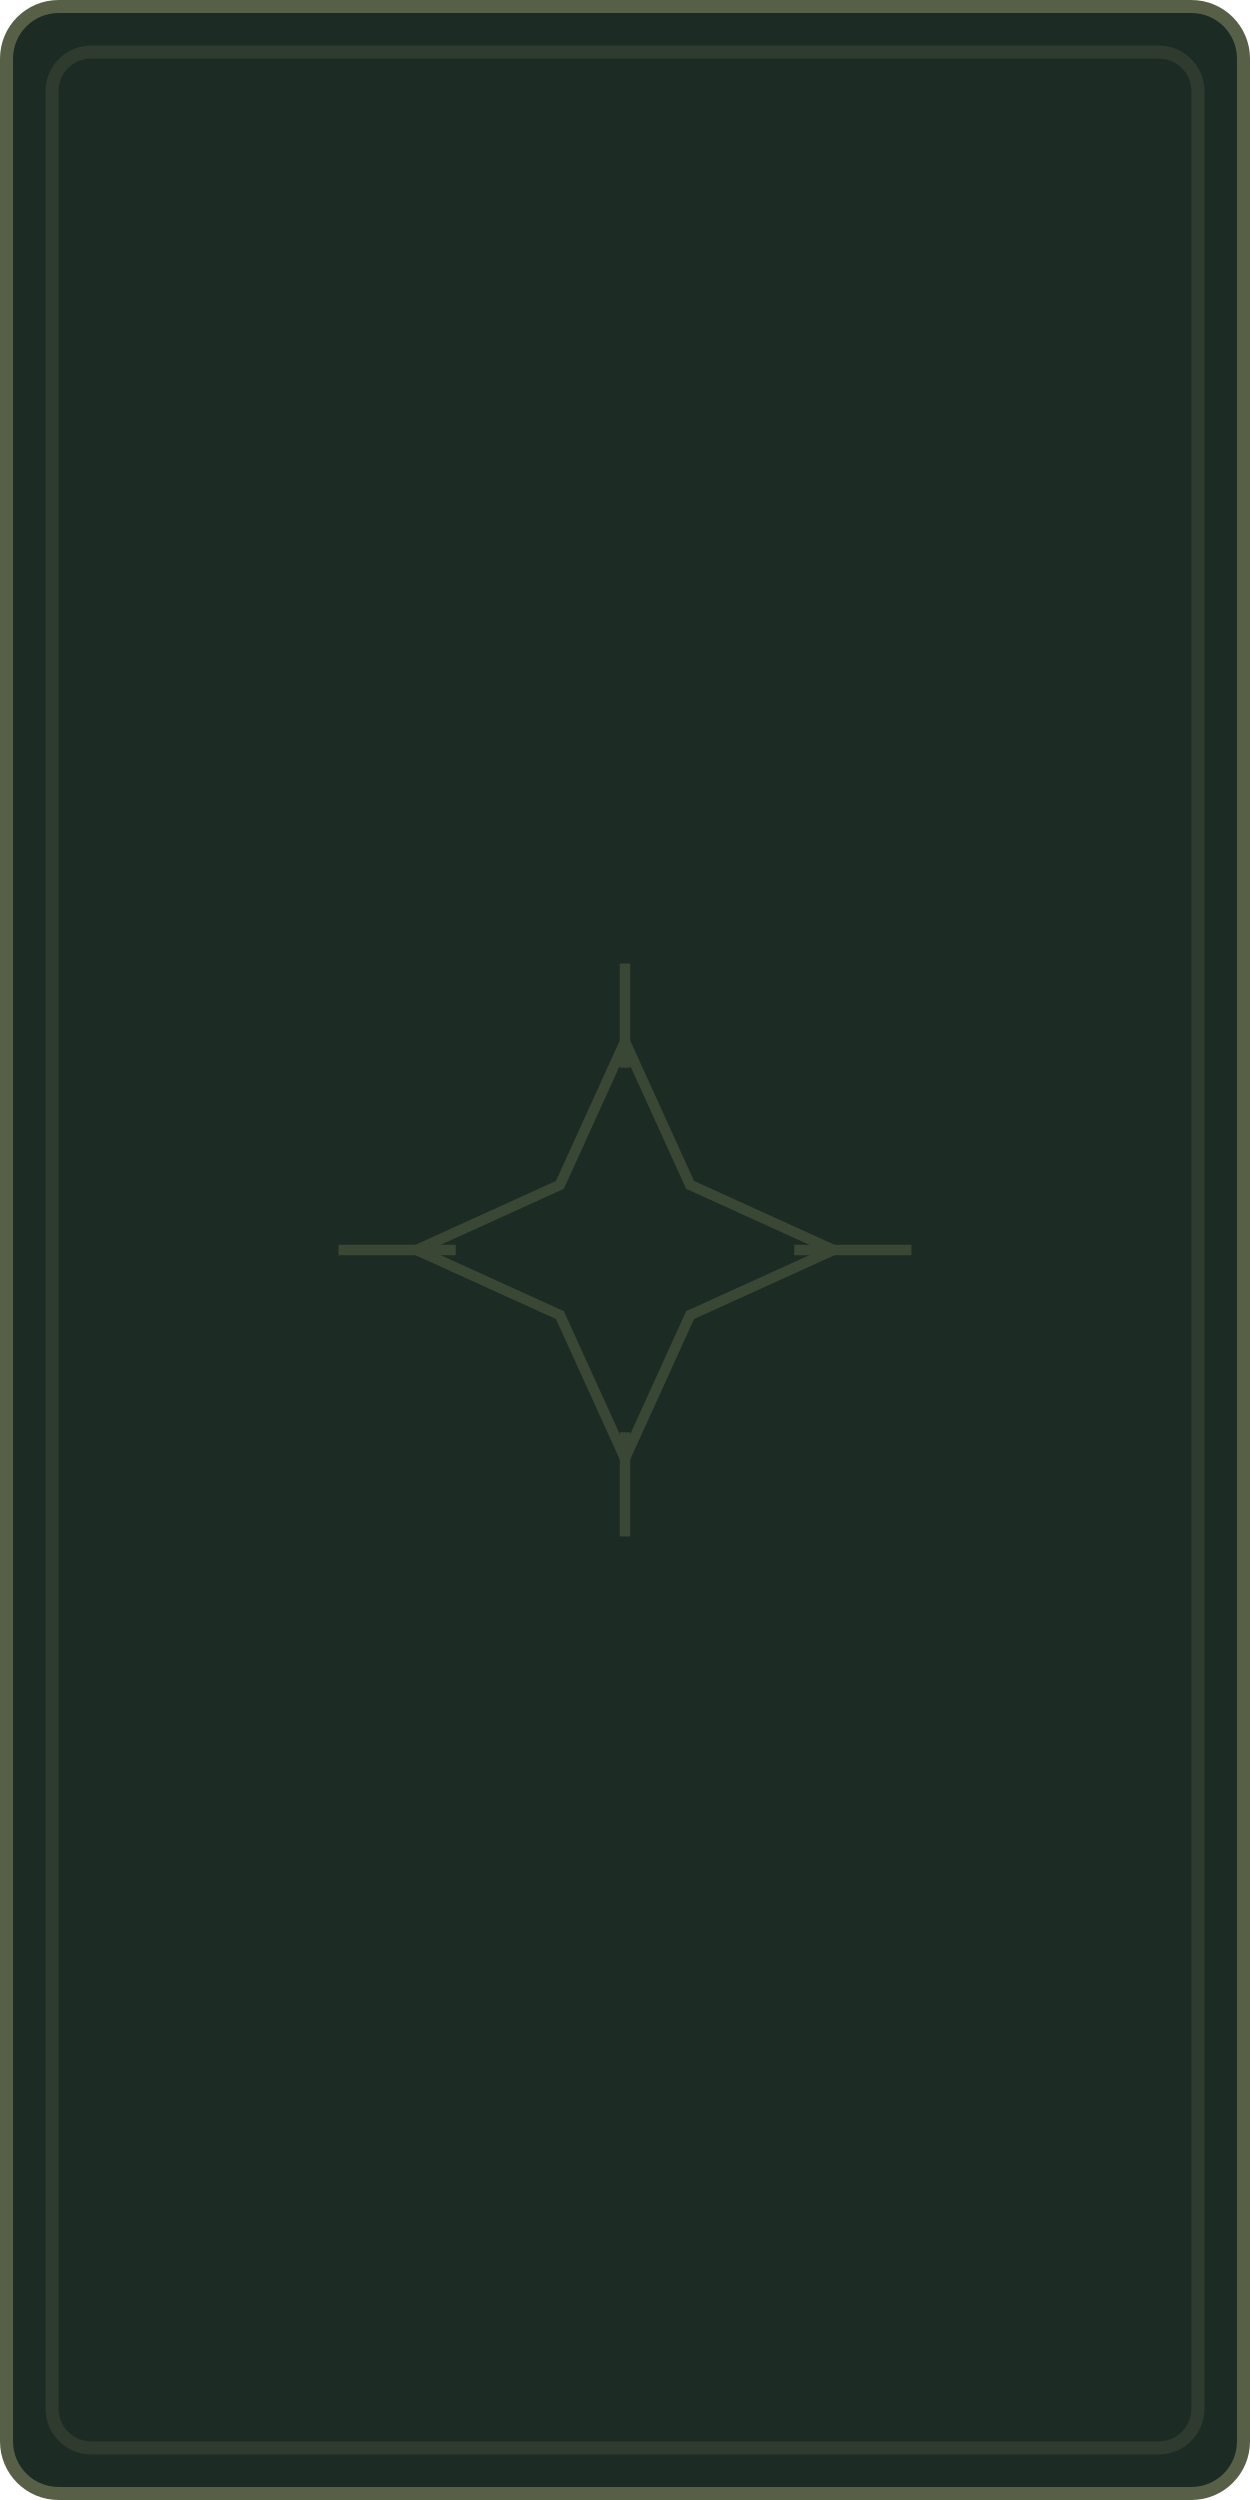
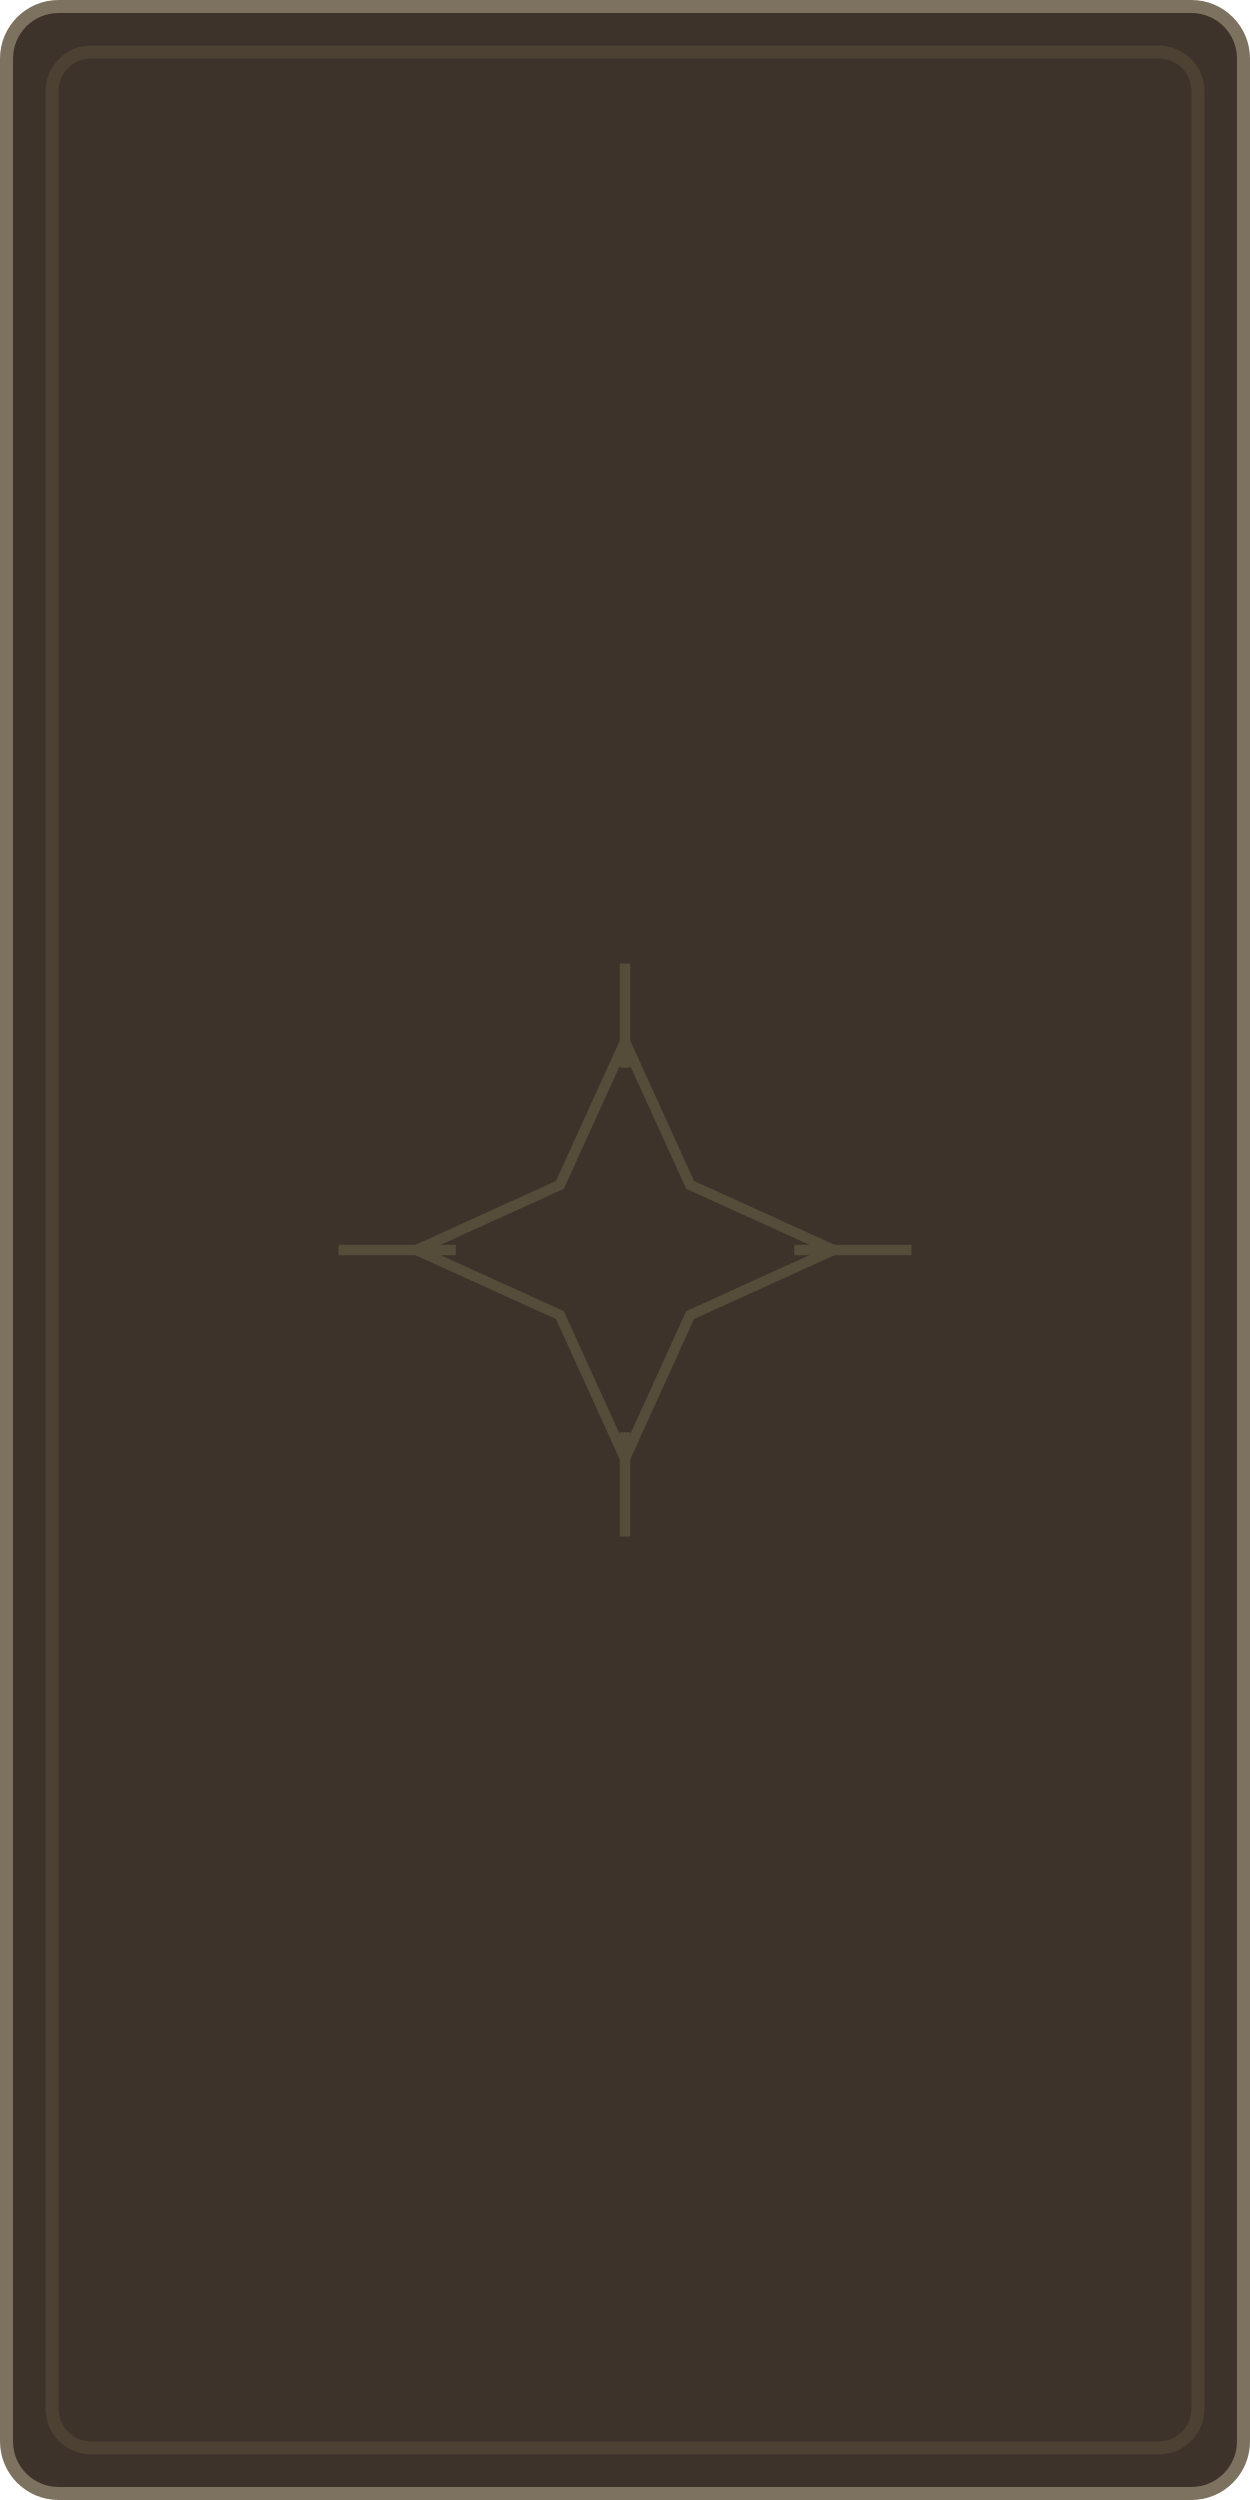
<svg xmlns="http://www.w3.org/2000/svg" width="96" height="192" viewBox="0 0 96 192">
-   <rect x=".5" y=".5" width="95" height="191" rx="4" fill="#1c2c24" stroke="#576047" />
+   <rect x=".5" y=".5" width="95" height="191" rx="4" fill="#3d332a" stroke="#7d715f" />
  <rect x="4" y="4" width="88" height="184" rx="3" fill="none" stroke="#b7ad76" opacity=".12" />
  <g fill="none" stroke="#b5b377" stroke-width=".8" opacity=".2">
    <path d="m48 80 5 11 11 5-11 5-5 11-5-11-11-5 11-5Z" />
    <path d="M26 96h9m26 0h9M48 74v8m0 28v8" />
  </g>
</svg>
